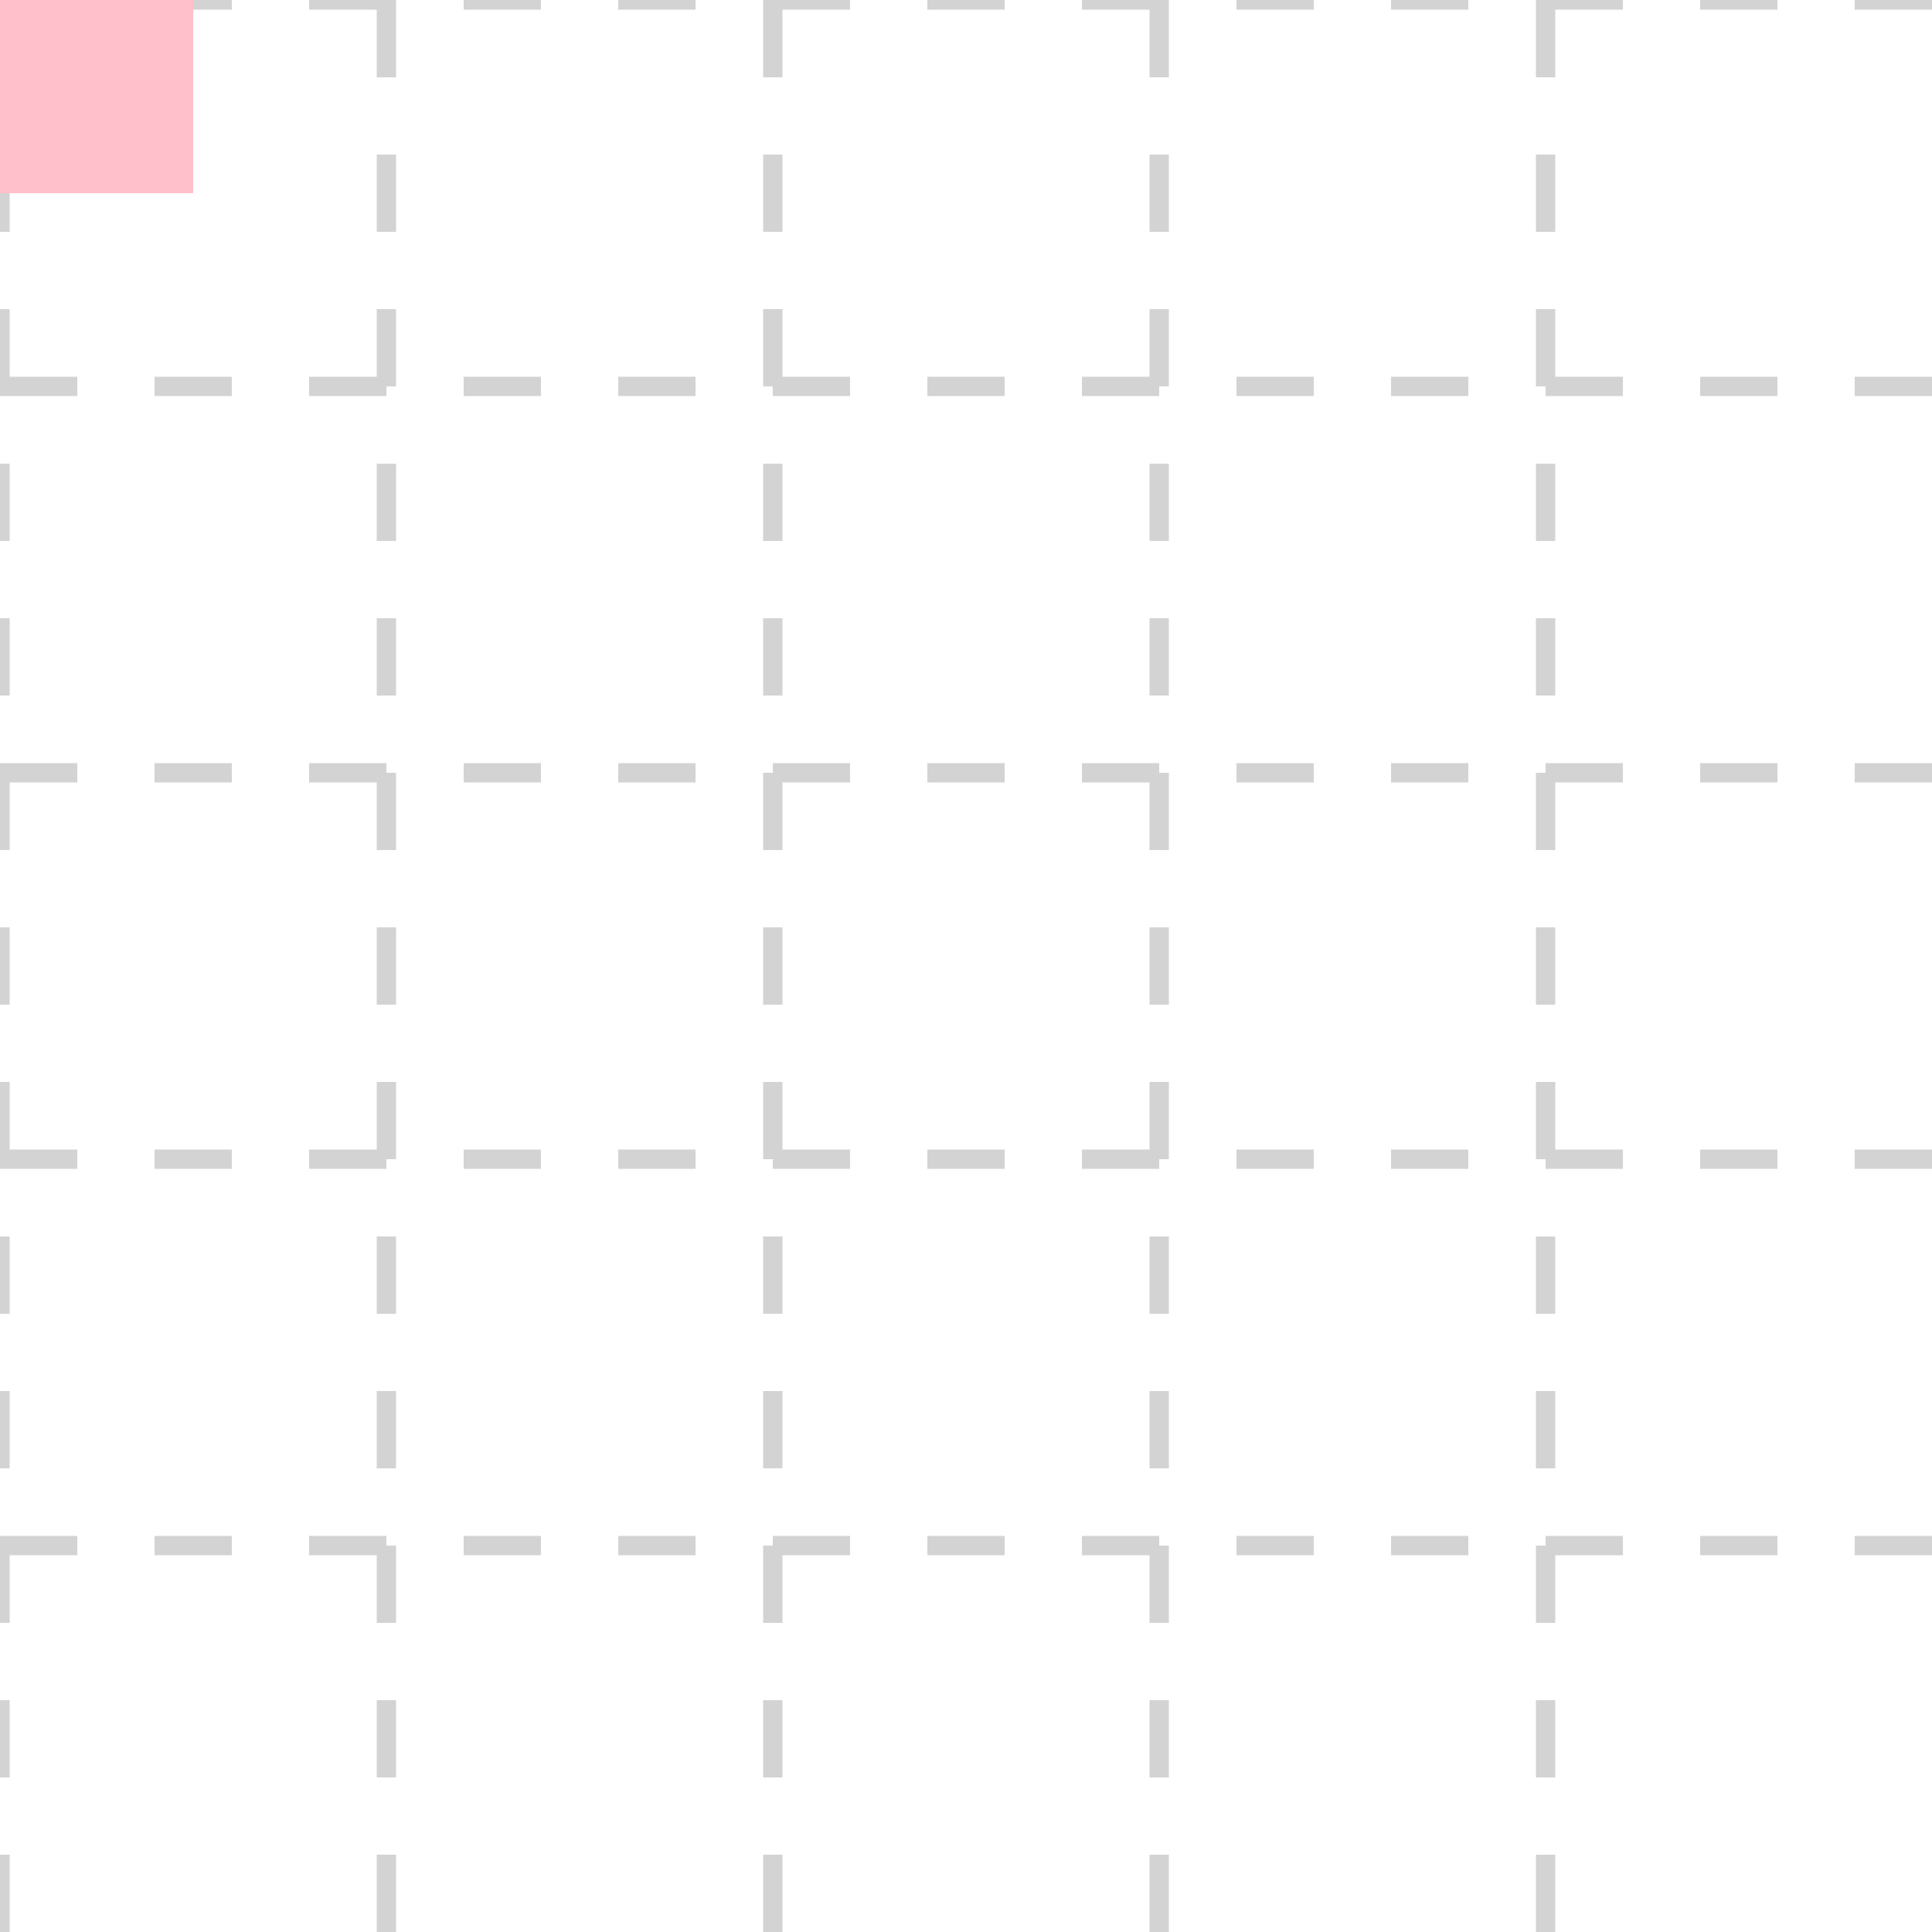
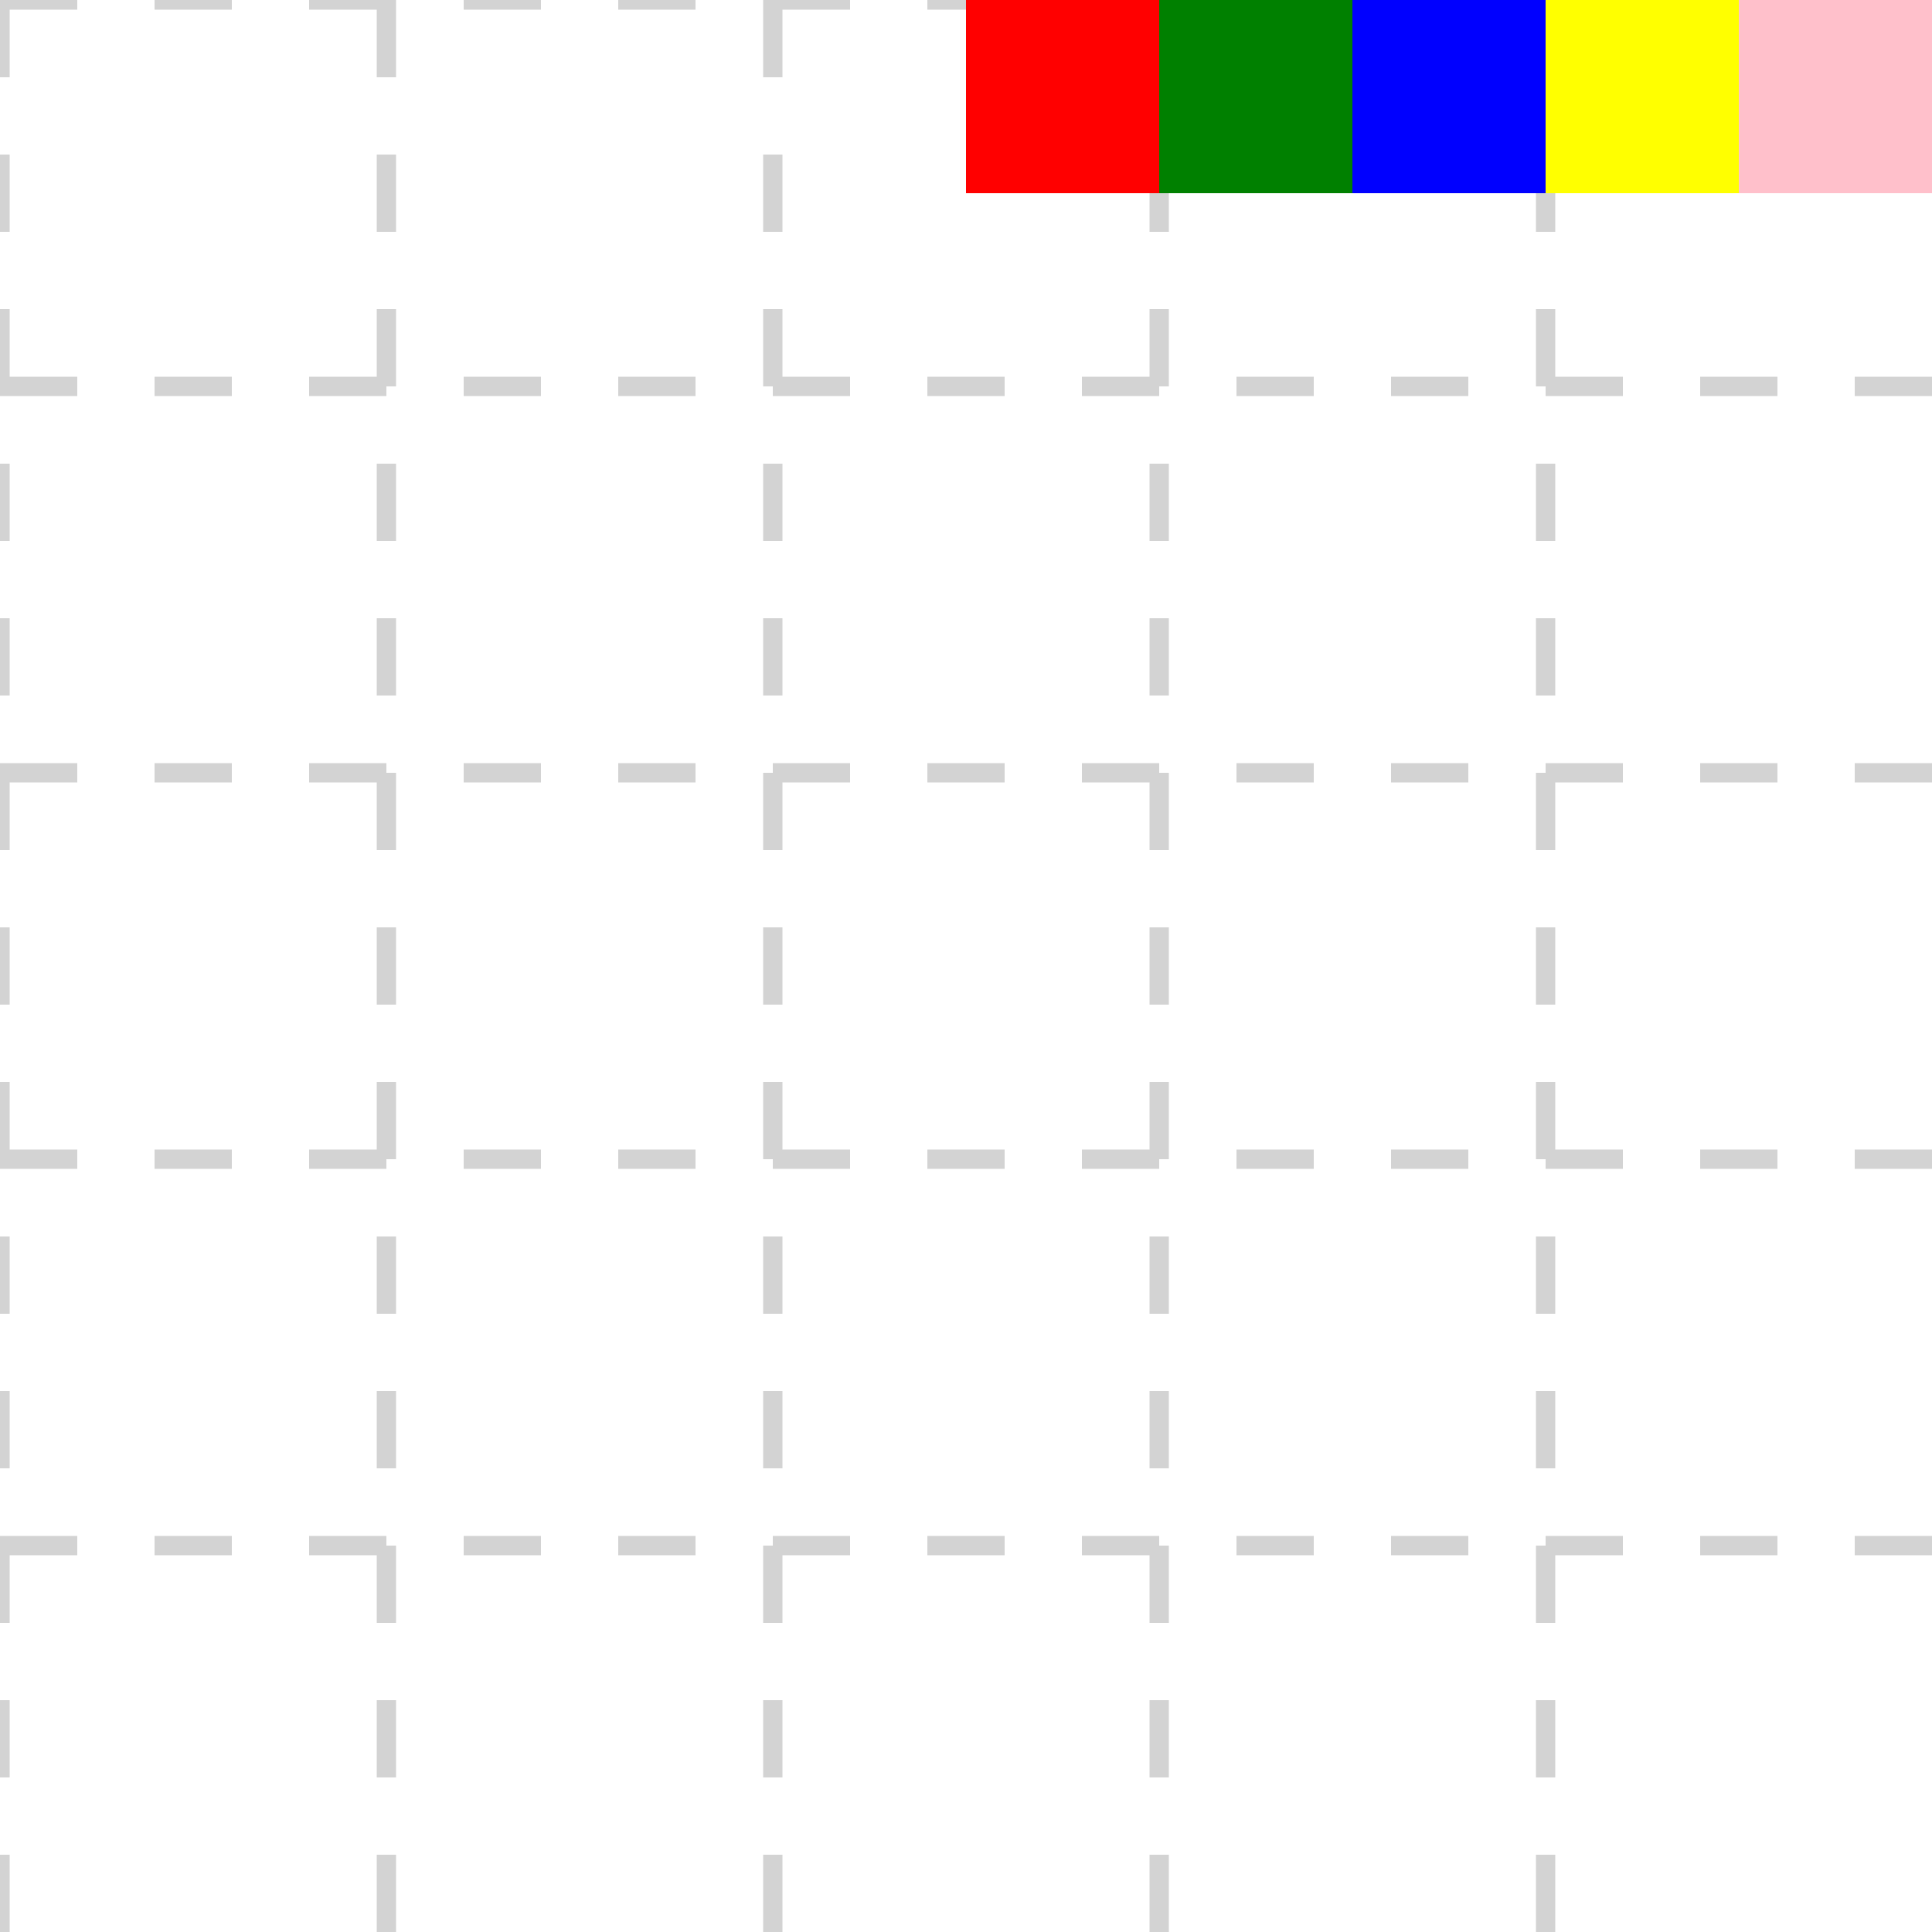
<svg xmlns="http://www.w3.org/2000/svg" width="100" height="100" color-interpolation-filters="sRGB" style="background: transparent;">
  <g>
    <g fill="none">
      <g fill="none">
        <g>
          <path width="100" height="100" fill="rgba(255,255,255,1)" d="m0 0 100 0 0 100-100 0z" />
        </g>
        <g fill="none">
          <g fill="none" class="axis-grid-group">
            <g fill="none" class="axis-grid">
              <g fill="none" class="grid-line-group">
                <g>
                  <path fill="none" stroke="rgba(211,211,211,1)" stroke-dasharray="4,4" stroke-width="1" d="m0 0 100 0" class="grid-line" />
                </g>
                <g>
                  <path fill="none" stroke="rgba(211,211,211,1)" stroke-dasharray="4,4" stroke-width="1" d="m0 20 100 0" class="grid-line" />
                </g>
                <g>
                  <path fill="none" stroke="rgba(211,211,211,1)" stroke-dasharray="4,4" stroke-width="1" d="m0 40 100 0" class="grid-line" />
                </g>
                <g>
                  <path fill="none" stroke="rgba(211,211,211,1)" stroke-dasharray="4,4" stroke-width="1" d="m0 60 100 0" class="grid-line" />
                </g>
                <g>
                  <path fill="none" stroke="rgba(211,211,211,1)" stroke-dasharray="4,4" stroke-width="1" d="m0 80 100 0" class="grid-line" />
                </g>
              </g>
              <g fill="none" class="grid-region-group" />
            </g>
          </g>
          <g fill="none" class="axis-main-group">
            <g fill="none" class="axis-line-group">
              <g>
                <line x1="0" x2="0" y1="0" y2="100" fill="none" stroke="rgba(0,0,0,1)" stroke-width="0" class="axis-line axis-line" />
              </g>
            </g>
            <g fill="none" class="axis-tick-group" />
            <g fill="none" class="axis-label-group">
              <g fill="none" class="axis-label" transform="matrix(1 0 0 1 -10 0)">
                <g transform="matrix(0 -1 1 0 0 0)">
                  <text fill="rgba(0,0,0,1)" stroke-width="1" class="axis-label-item" dominant-baseline="central" dx=".5" dy="0" font-family="sans-serif" font-size="12" font-style="normal" font-variant="normal" font-weight="normal" paint-order="stroke" style="transform:translate(0px, 0px);" text-anchor="middle">0</text>
                </g>
              </g>
              <g fill="none" class="axis-label" transform="matrix(1 0 0 1 -10 20)">
                <g transform="matrix(0 -1 1 0 0 0)">
                  <text fill="rgba(0,0,0,1)" stroke-width="1" class="axis-label-item" dominant-baseline="central" dx=".5" dy="0" font-family="sans-serif" font-size="12" font-style="normal" font-variant="normal" font-weight="normal" paint-order="stroke" style="transform:translate(0px, 0px);" text-anchor="middle">2</text>
                </g>
              </g>
              <g fill="none" class="axis-label" transform="matrix(1 0 0 1 -10 40)">
                <g transform="matrix(0 -1 1 0 0 0)">
                  <text fill="rgba(0,0,0,1)" stroke-width="1" class="axis-label-item" dominant-baseline="central" dx=".5" dy="0" font-family="sans-serif" font-size="12" font-style="normal" font-variant="normal" font-weight="normal" paint-order="stroke" style="transform:translate(0px, 0px);" text-anchor="middle">4</text>
                </g>
              </g>
              <g fill="none" class="axis-label" transform="matrix(1 0 0 1 -10 60)">
                <g transform="matrix(0 -1 1 0 0 0)">
                  <text fill="rgba(0,0,0,1)" stroke-width="1" class="axis-label-item" dominant-baseline="central" dx=".5" dy="0" font-family="sans-serif" font-size="12" font-style="normal" font-variant="normal" font-weight="normal" paint-order="stroke" style="transform:translate(0px, 0px);" text-anchor="middle">6</text>
                </g>
              </g>
              <g fill="none" class="axis-label" transform="matrix(1 0 0 1 -10 80)">
                <g transform="matrix(0 -1 1 0 0 0)">
                  <text fill="rgba(0,0,0,1)" stroke-width="1" class="axis-label-item" dominant-baseline="central" dx=".5" dy="0" font-family="sans-serif" font-size="12" font-style="normal" font-variant="normal" font-weight="normal" paint-order="stroke" style="transform:translate(0px, 0px);" text-anchor="middle">8</text>
                </g>
              </g>
            </g>
          </g>
          <g fill="none" class="axis-title-group" />
        </g>
        <g fill="none">
          <g fill="none" class="axis-grid-group">
            <g fill="none" class="axis-grid">
              <g fill="none" class="grid-line-group">
                <g>
                  <path fill="none" stroke="rgba(211,211,211,1)" stroke-dasharray="4,4" stroke-width="1" d="m0 0 0 100" class="grid-line" />
                </g>
                <g>
                  <path fill="none" stroke="rgba(211,211,211,1)" stroke-dasharray="4,4" stroke-width="1" d="m20 0 0 100" class="grid-line" />
                </g>
                <g>
                  <path fill="none" stroke="rgba(211,211,211,1)" stroke-dasharray="4,4" stroke-width="1" d="m40 0 0 100" class="grid-line" />
                </g>
                <g>
                  <path fill="none" stroke="rgba(211,211,211,1)" stroke-dasharray="4,4" stroke-width="1" d="m60 0 0 100" class="grid-line" />
                </g>
                <g>
                  <path fill="none" stroke="rgba(211,211,211,1)" stroke-dasharray="4,4" stroke-width="1" d="m80 0 0 100" class="grid-line" />
                </g>
              </g>
              <g fill="none" class="grid-region-group" />
            </g>
          </g>
          <g fill="none" class="axis-main-group">
            <g fill="none" class="axis-line-group">
              <g>
                <line x1="0" x2="100" y1="0" y2="0" fill="none" stroke="rgba(0,0,0,1)" stroke-width="0" class="axis-line axis-line" />
              </g>
            </g>
            <g fill="none" class="axis-tick-group" />
            <g fill="none" class="axis-label-group">
              <g fill="none" class="axis-label" transform="matrix(1 0 0 1 0 -10)">
                <g>
                  <text fill="rgba(0,0,0,1)" stroke-width="1" class="axis-label-item" dominant-baseline="central" dx=".5" dy="-11.5" font-family="sans-serif" font-size="12" font-style="normal" font-variant="normal" font-weight="normal" paint-order="stroke" style="transform:translate(0px, 0px);" text-anchor="middle">0</text>
                </g>
              </g>
              <g fill="none" class="axis-label" transform="matrix(1 0 0 1 20 -10)">
                <g>
                  <text fill="rgba(0,0,0,1)" stroke-width="1" class="axis-label-item" dominant-baseline="central" dx=".5" dy="-11.5" font-family="sans-serif" font-size="12" font-style="normal" font-variant="normal" font-weight="normal" paint-order="stroke" style="transform:translate(0px, 0px);" text-anchor="middle">2</text>
                </g>
              </g>
              <g fill="none" class="axis-label" transform="matrix(1 0 0 1 40 -10)">
                <g>
                  <text fill="rgba(0,0,0,1)" stroke-width="1" class="axis-label-item" dominant-baseline="central" dx=".5" dy="-11.5" font-family="sans-serif" font-size="12" font-style="normal" font-variant="normal" font-weight="normal" paint-order="stroke" style="transform:translate(0px, 0px);" text-anchor="middle">4</text>
                </g>
              </g>
              <g fill="none" class="axis-label" transform="matrix(1 0 0 1 60 -10)">
                <g>
                  <text fill="rgba(0,0,0,1)" stroke-width="1" class="axis-label-item" dominant-baseline="central" dx=".5" dy="-11.5" font-family="sans-serif" font-size="12" font-style="normal" font-variant="normal" font-weight="normal" paint-order="stroke" style="transform:translate(0px, 0px);" text-anchor="middle">6</text>
                </g>
              </g>
              <g fill="none" class="axis-label" transform="matrix(1 0 0 1 80 -10)">
                <g>
                  <text fill="rgba(0,0,0,1)" stroke-width="1" class="axis-label-item" dominant-baseline="central" dx=".5" dy="-11.5" font-family="sans-serif" font-size="12" font-style="normal" font-variant="normal" font-weight="normal" paint-order="stroke" style="transform:translate(0px, 0px);" text-anchor="middle">8</text>
                </g>
              </g>
            </g>
          </g>
          <g fill="none" class="axis-title-group" />
        </g>
        <g fill="none">
-           <g>
+           <g transform="matrix(1 0 0 1 50 0)">
            <path width="10" height="10" fill="rgba(255,0,0,1)" d="m0 0 10 0 0 10-10 0z" />
          </g>
-           <g>
+           <g transform="matrix(1 0 0 1 60 0)">
            <path width="10" height="10" fill="rgba(0,128,0,1)" d="m0 0 10 0 0 10-10 0z" />
          </g>
-           <g>
+           <g transform="matrix(1 0 0 1 70 0)">
            <path width="10" height="10" fill="rgba(0,0,255,1)" d="m0 0 10 0 0 10-10 0z" />
          </g>
-           <g>
+           <g transform="matrix(1 0 0 1 80 0)">
            <path width="10" height="10" fill="rgba(255,255,0,1)" d="m0 0 10 0 0 10-10 0z" />
          </g>
-           <g>
+           <g transform="matrix(1 0 0 1 90 0)">
            <path width="10" height="10" fill="rgba(255,192,203,1)" d="m0 0 10 0 0 10-10 0z" />
          </g>
        </g>
      </g>
    </g>
  </g>
</svg>
